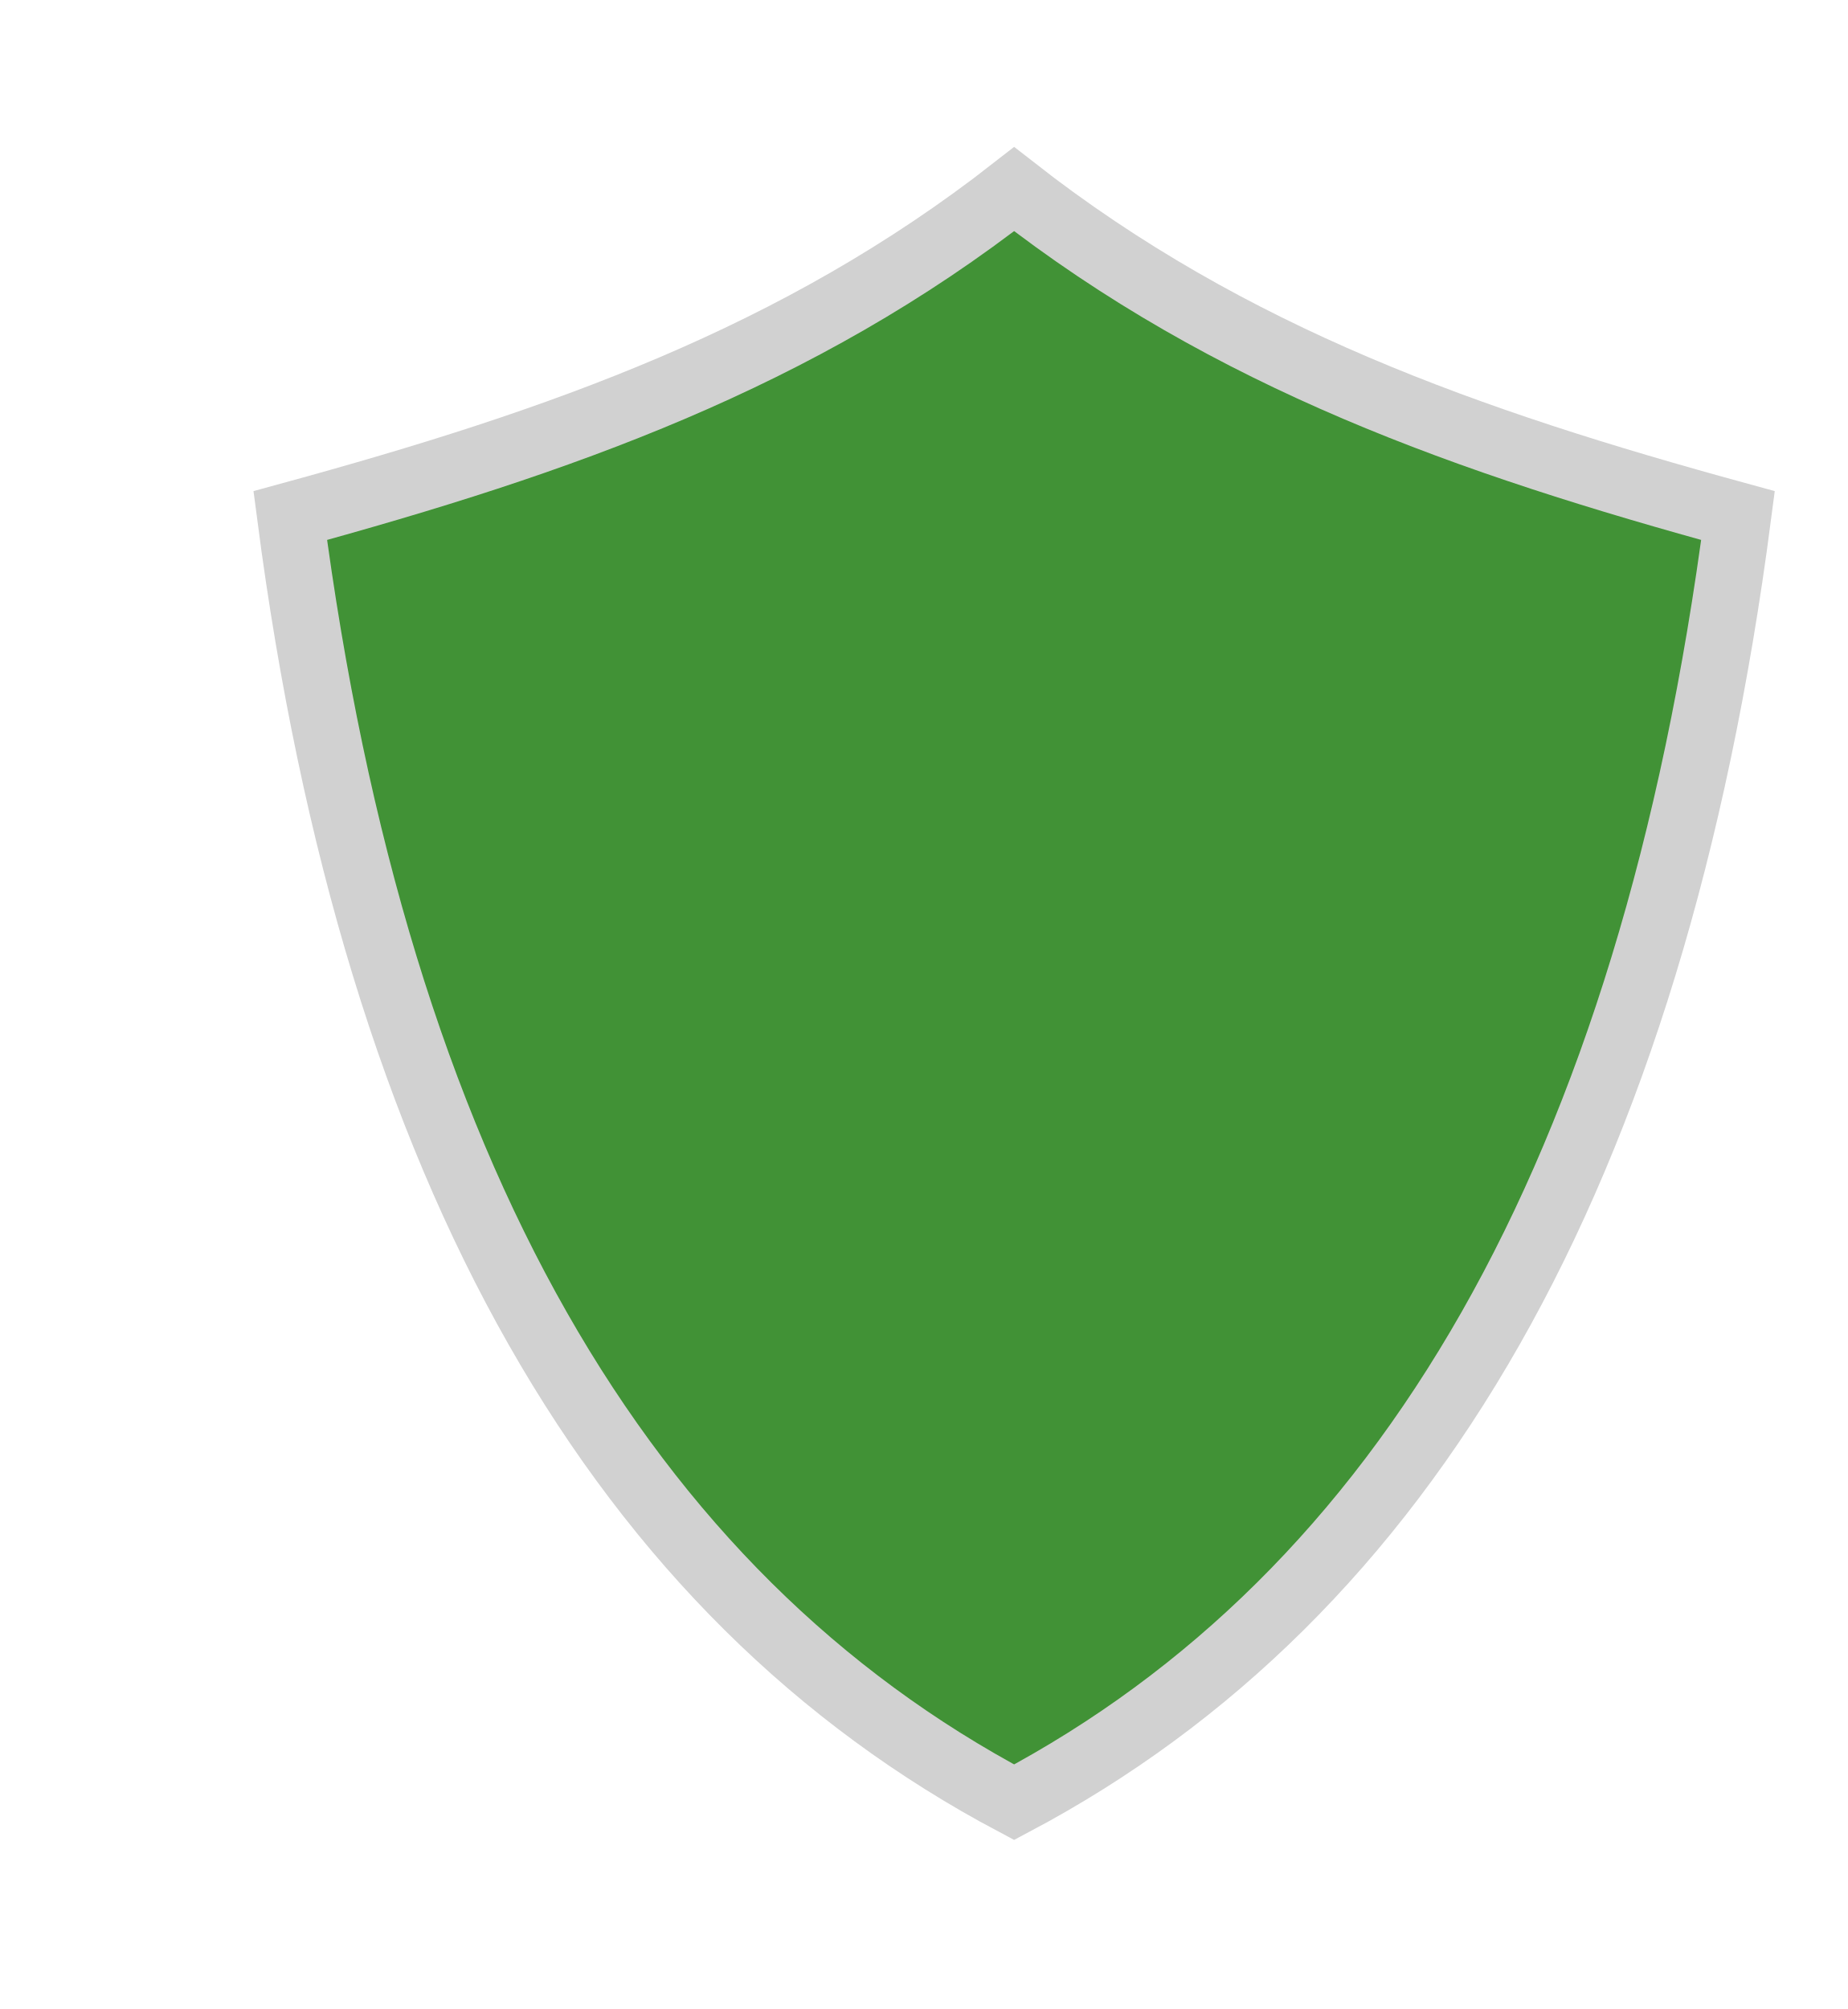
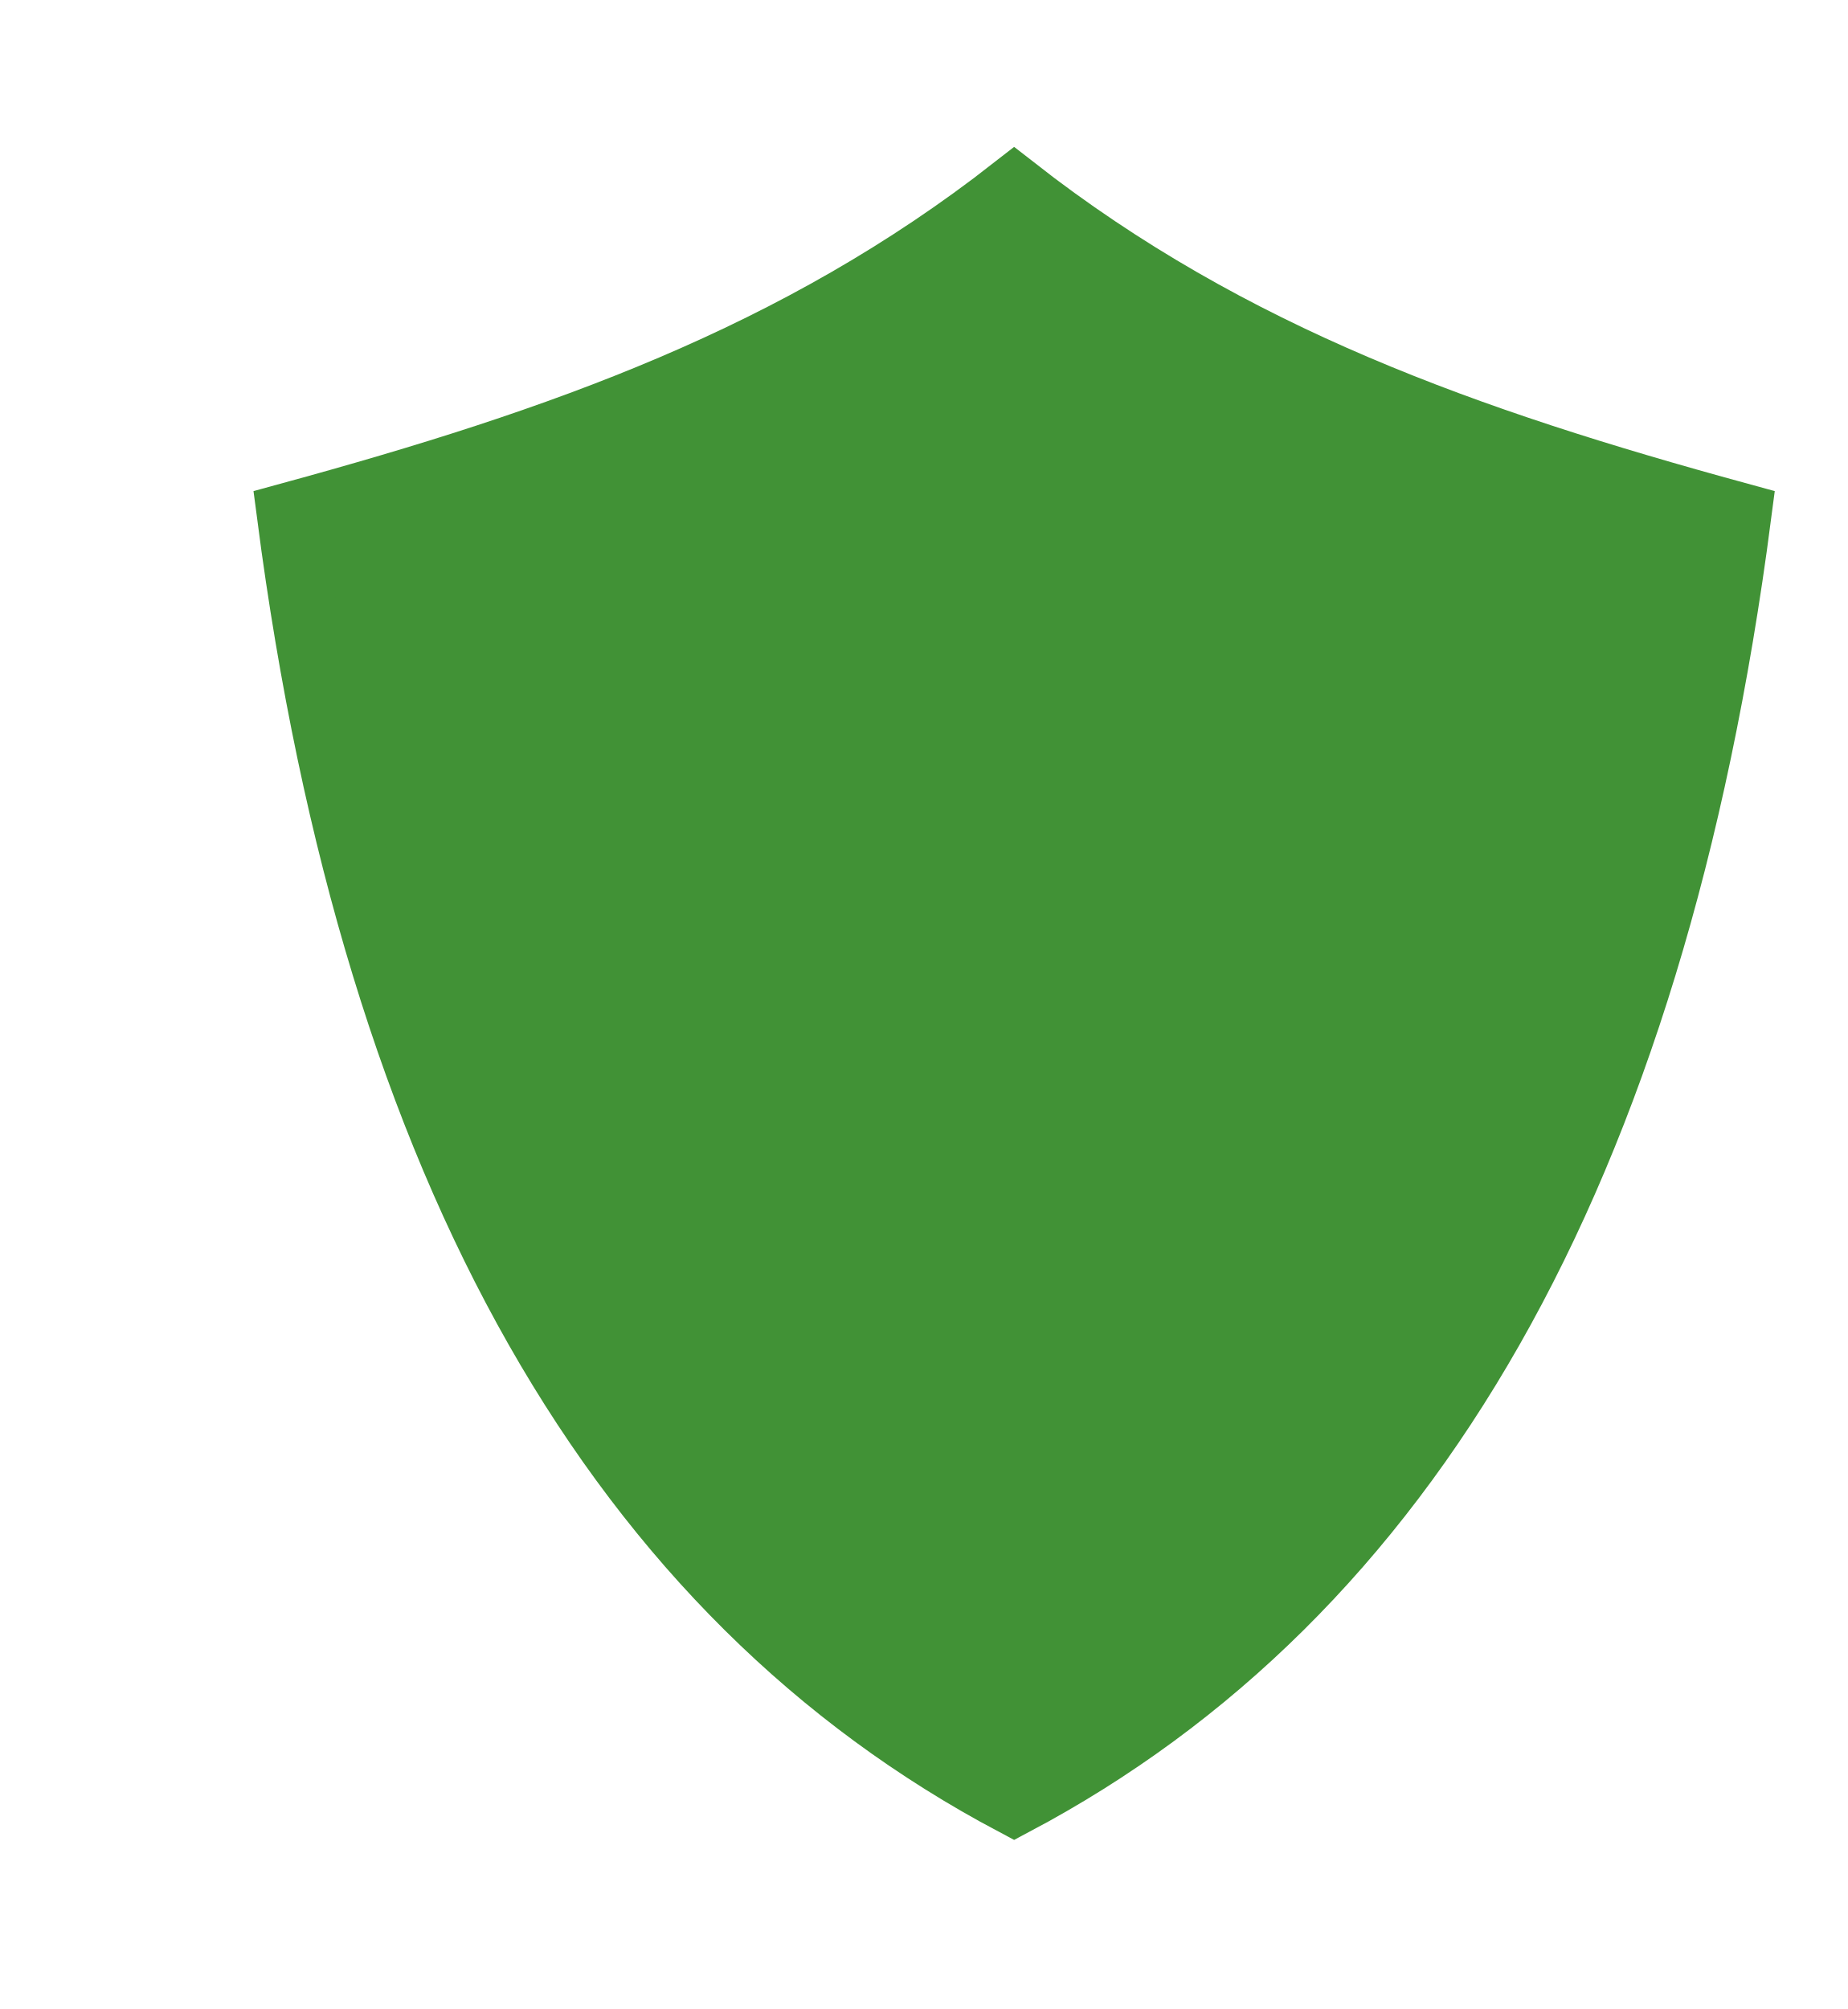
<svg xmlns="http://www.w3.org/2000/svg" xml:space="preserve" width="11.567mm" height="12.577mm" version="1.1" style="shape-rendering:geometricPrecision; text-rendering:geometricPrecision; image-rendering:optimizeQuality; fill-rule:evenodd; clip-rule:evenodd" viewBox="0 0 654 711" id="svg10">
  <defs id="defs4">
    <style type="text/css" id="style2">
   
-     .str0 {stroke:#D1D1D1;stroke-width:28.269}
-     .fil0 {fill:#D1D1D1}
+     .str0 {stroke:#419236;stroke-width:28.269}
+     .fil0 {fill:#419236}
   
  </style>
  </defs>
-   <path style="fill:#419236;fill-opacity:1;stroke:#d1d1d1;stroke-width:23.566" id="path7" d="M 359.015,637.867 C 497.445,564.492 584.788,416.056 615.275,182.437 519.693,156.292 435.646,126.773 359.015,66.892 282.384,126.773 198.338,156.292 102.755,182.437 133.243,416.056 220.585,564.492 359.015,637.867 Z" class="fil0 str0" />
+   <path style="fill:#419236;fill-opacity:1;stroke:#419236;stroke-width:23.566" id="path7" d="M 359.015,637.867 C 497.445,564.492 584.788,416.056 615.275,182.437 519.693,156.292 435.646,126.773 359.015,66.892 282.384,126.773 198.338,156.292 102.755,182.437 133.243,416.056 220.585,564.492 359.015,637.867 Z" class="fil0 str0" />
</svg>
